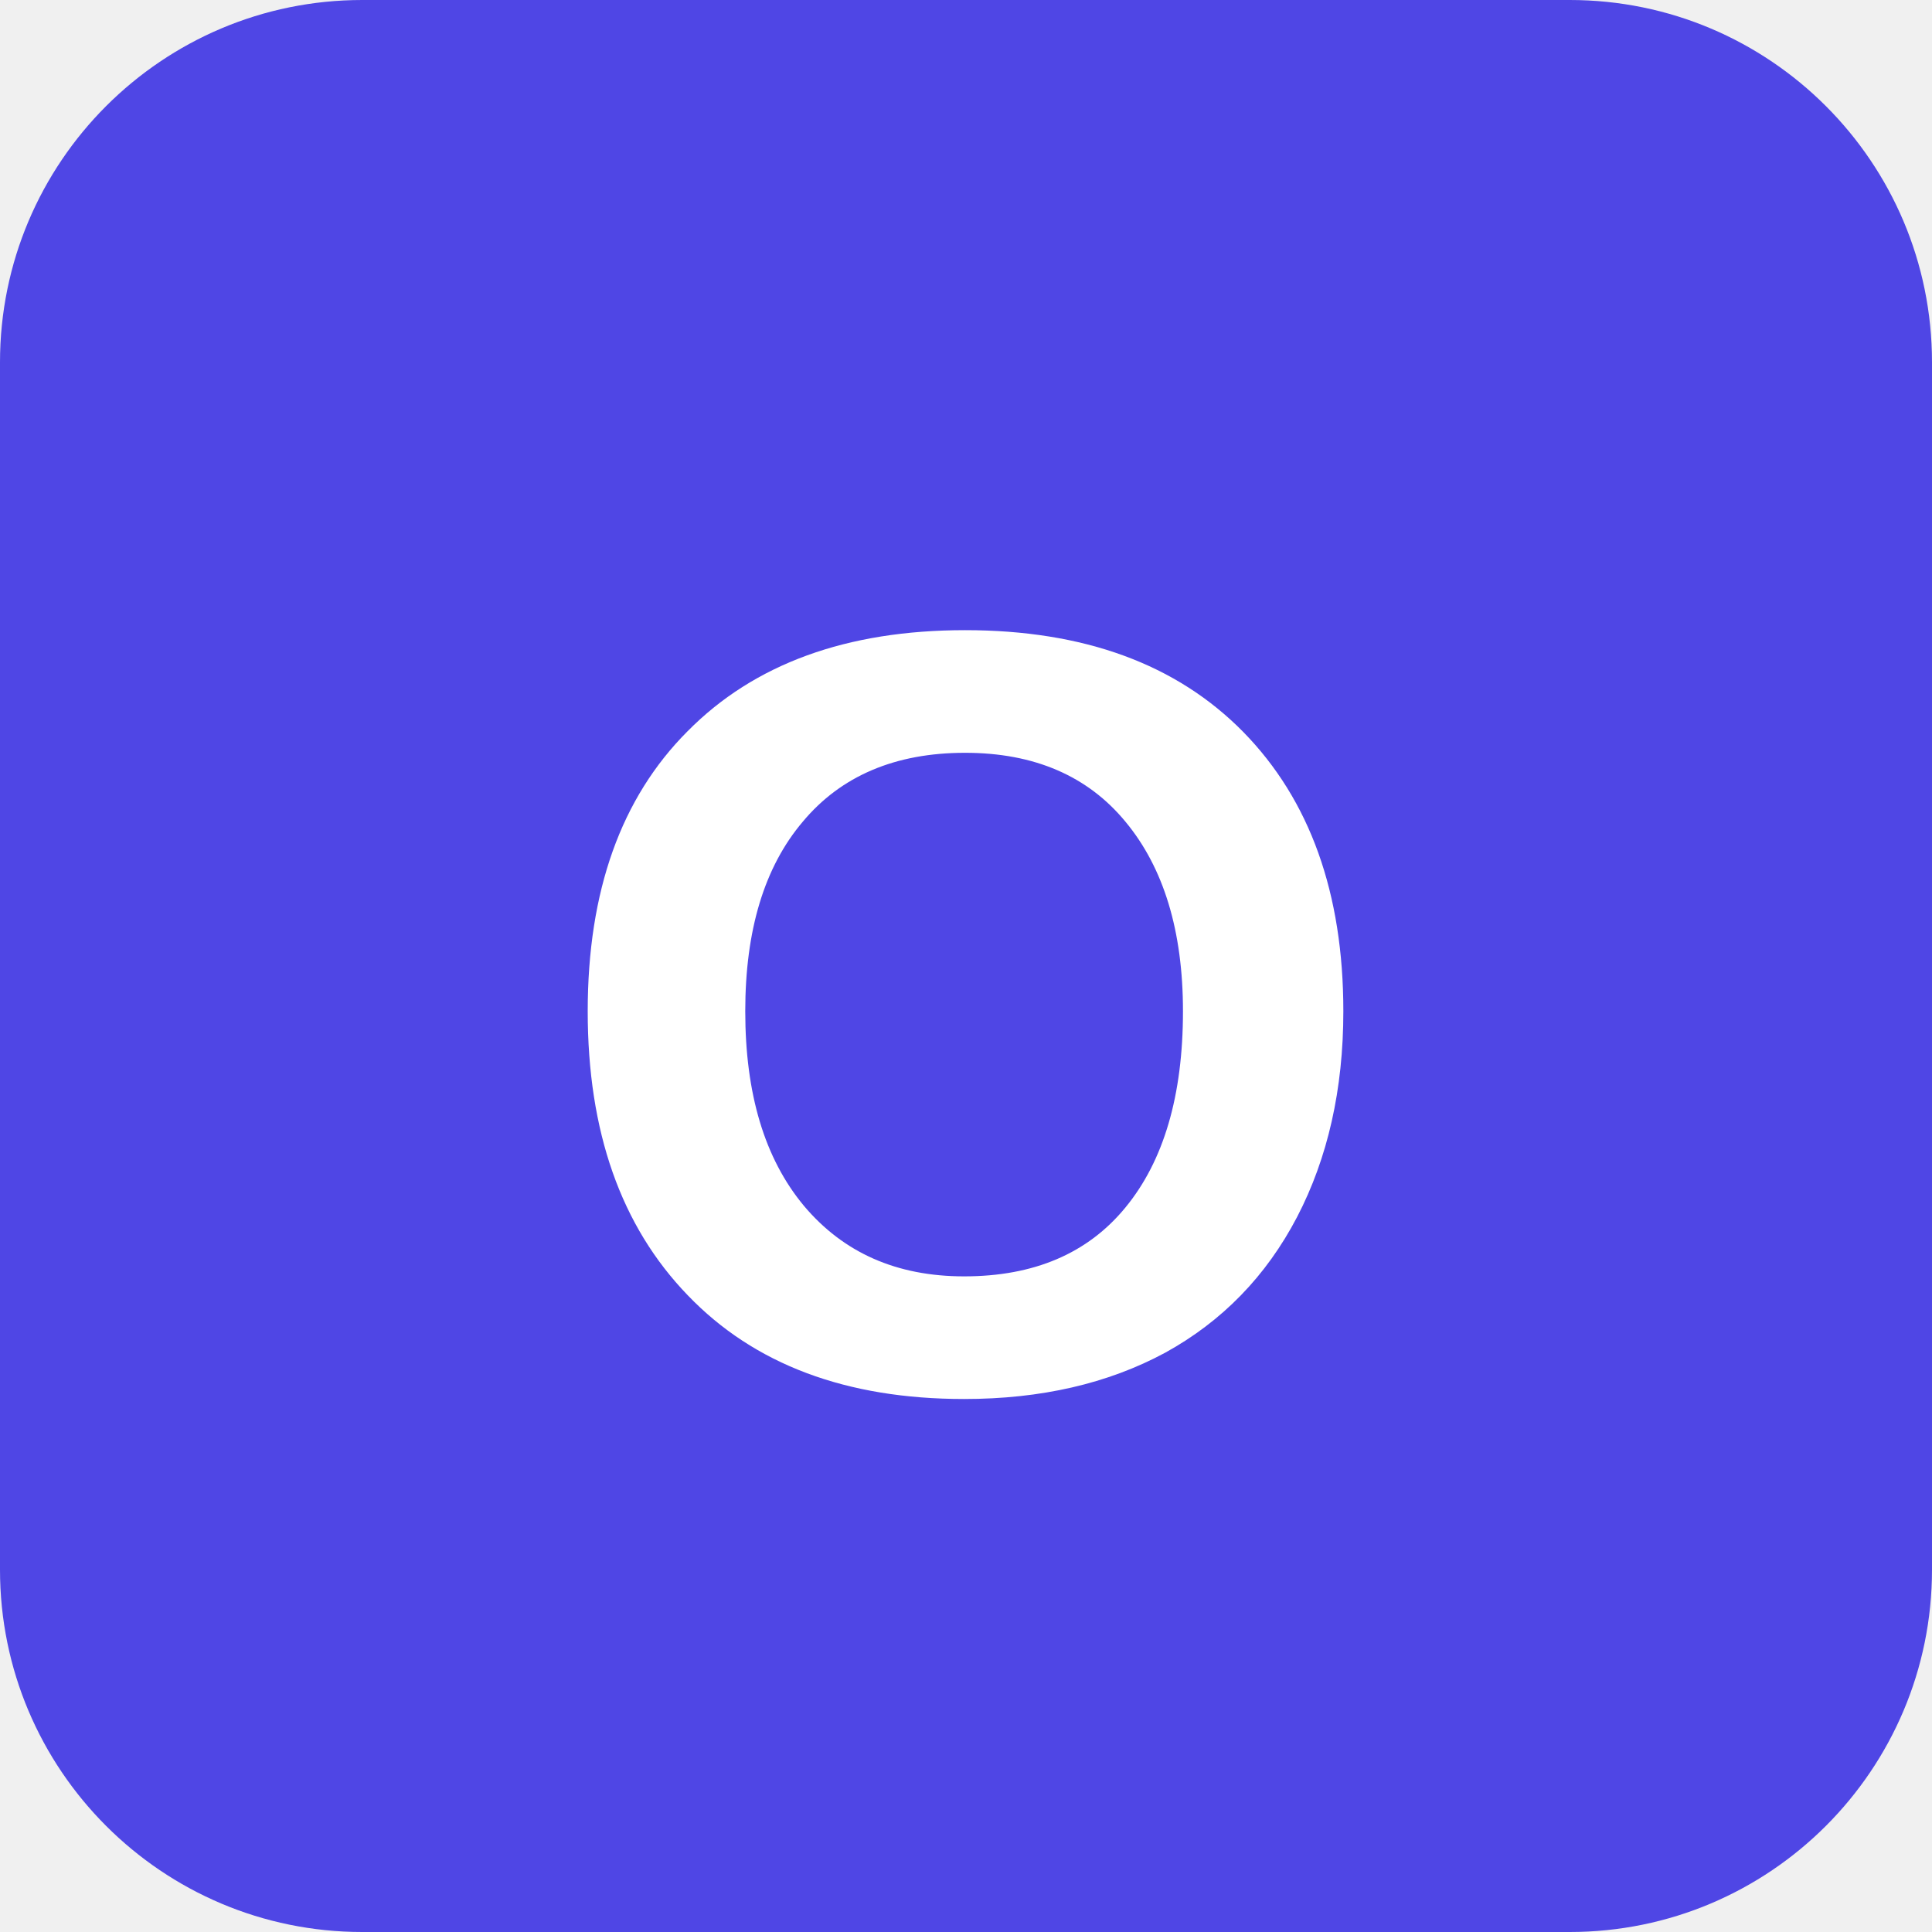
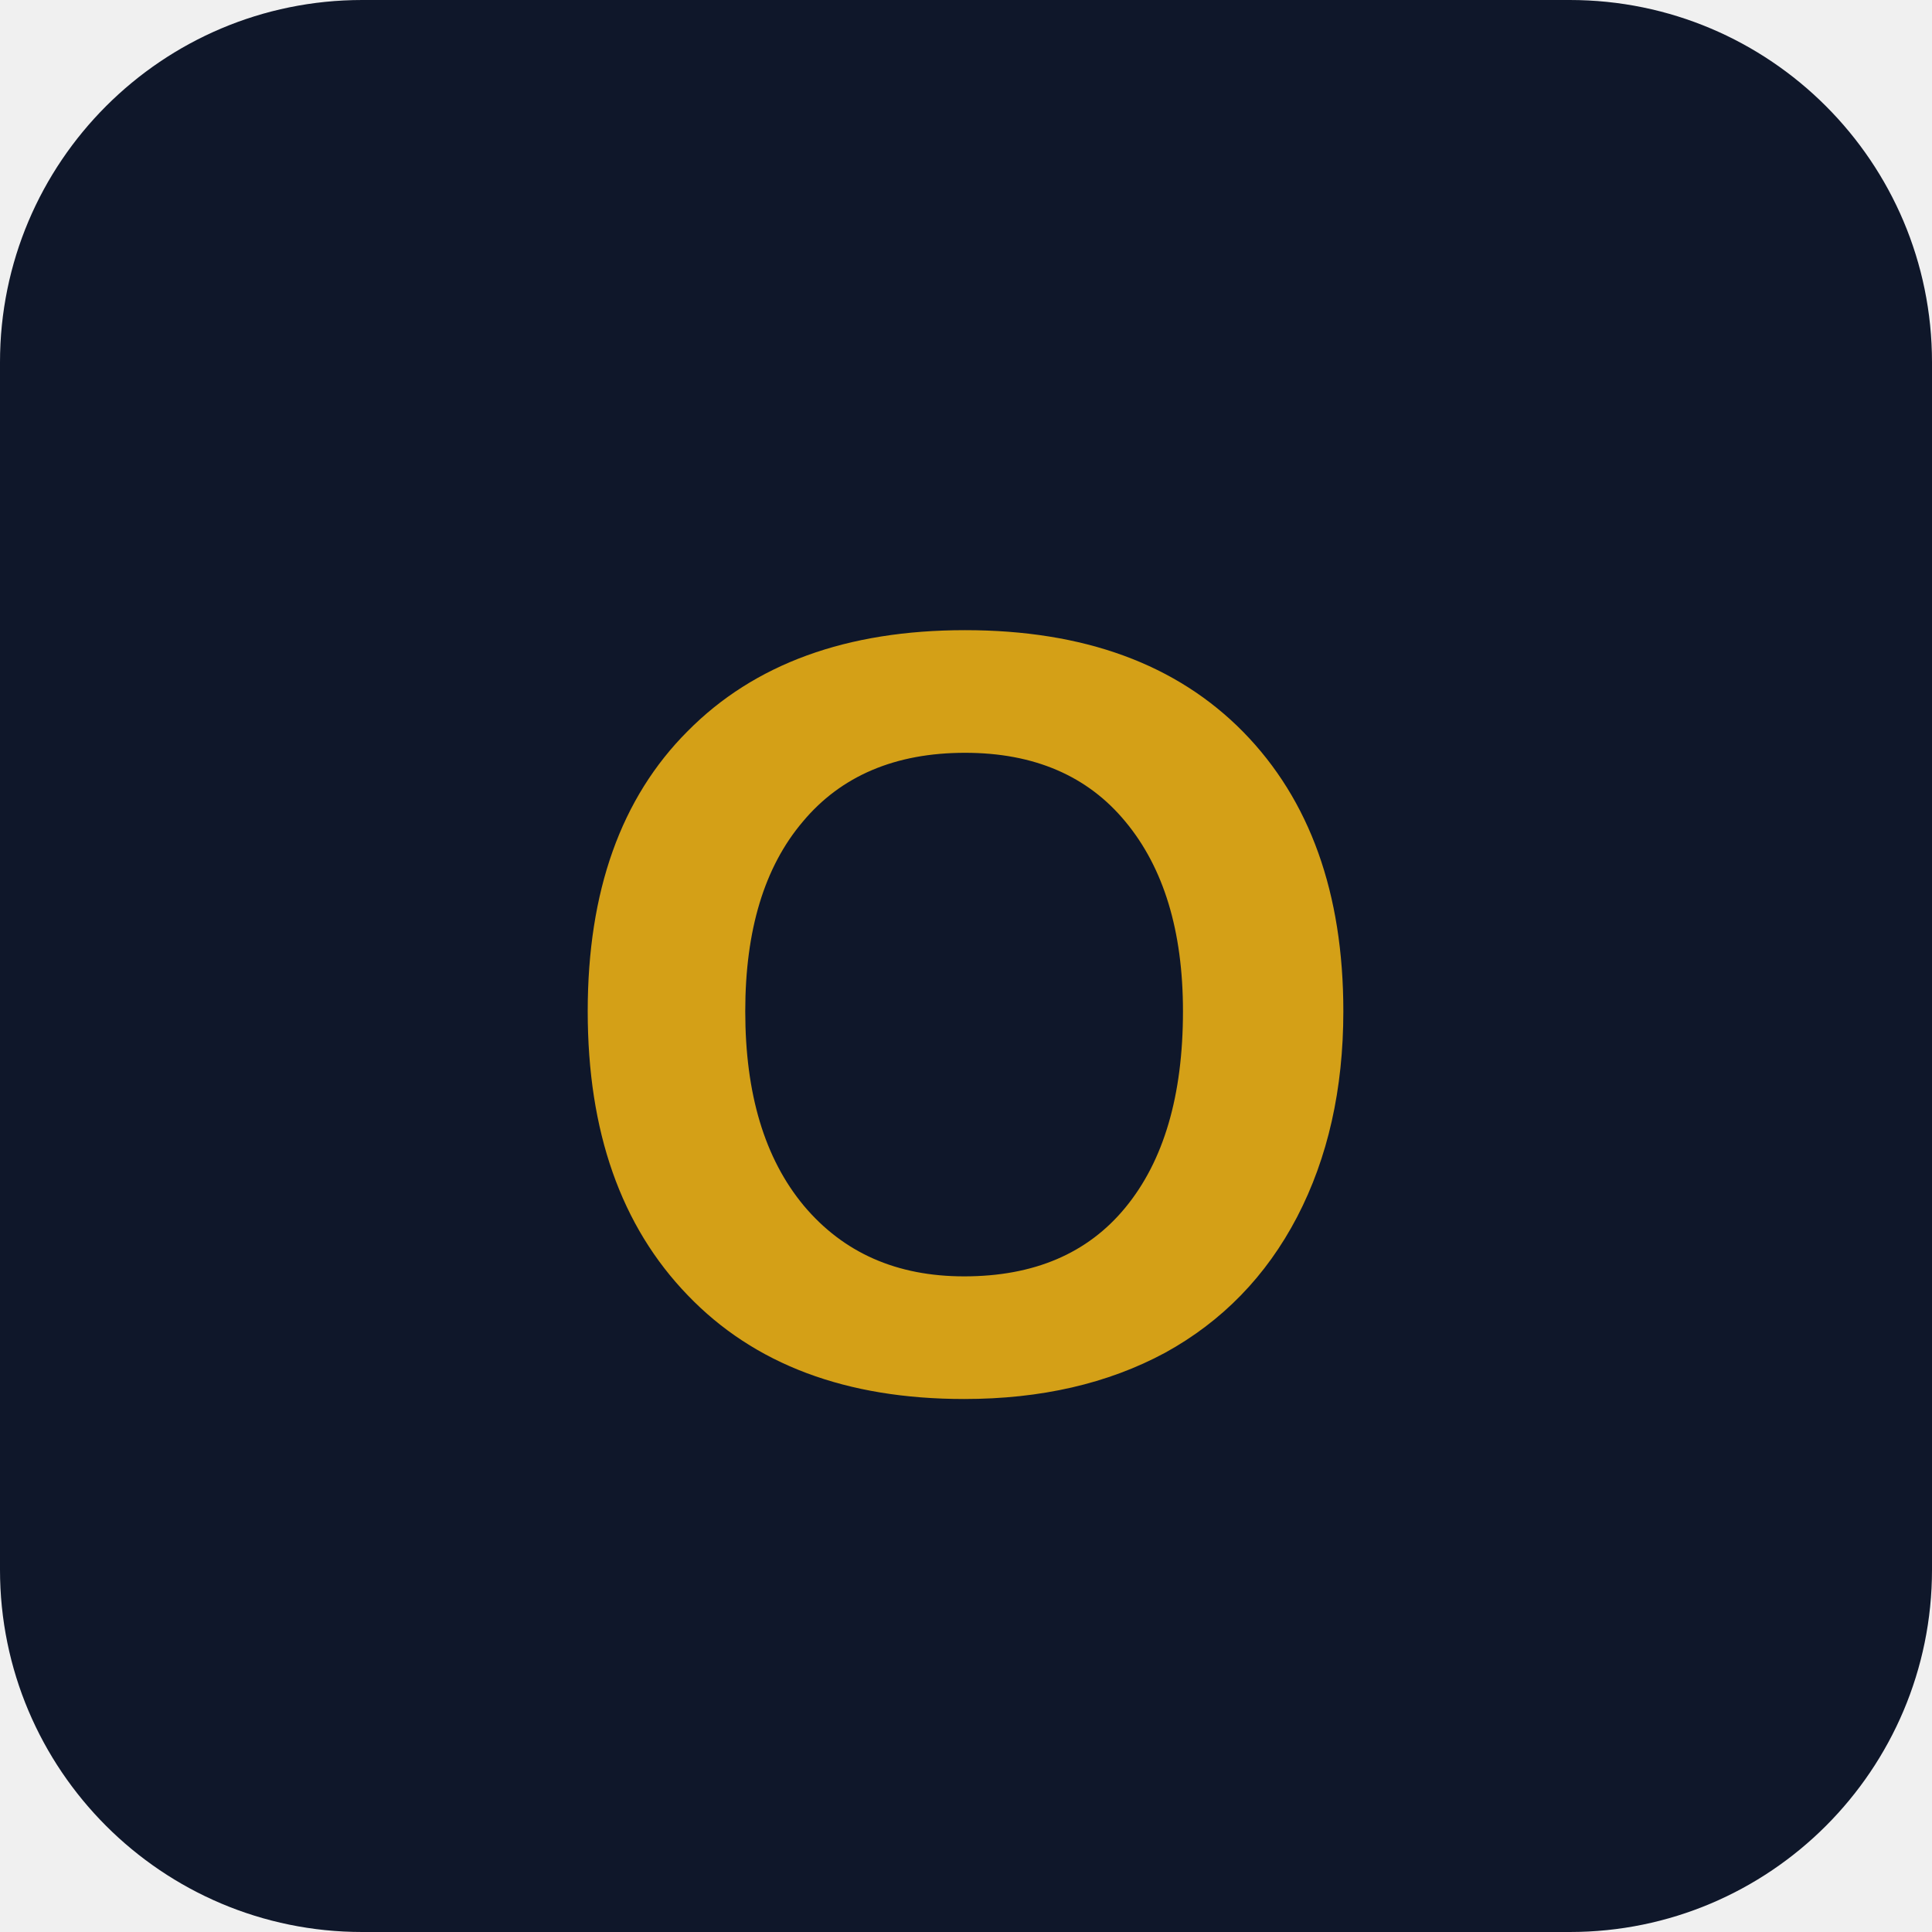
<svg xmlns="http://www.w3.org/2000/svg" viewBox="0 0 32 32">
-   <rect width="32" height="32" rx="6" fill="#4f46e5" />
-   <text x="16" y="23" text-anchor="middle" font-family="Arial,sans-serif" font-weight="700" font-size="18" fill="#fff">O</text>
+   <rect width="32" height="32" rx="6" fill="#0f172a" />
+   <text x="16" y="23" text-anchor="middle" font-family="Arial,sans-serif" font-weight="700" font-size="18" fill="#d4a017">O</text>
</svg>
